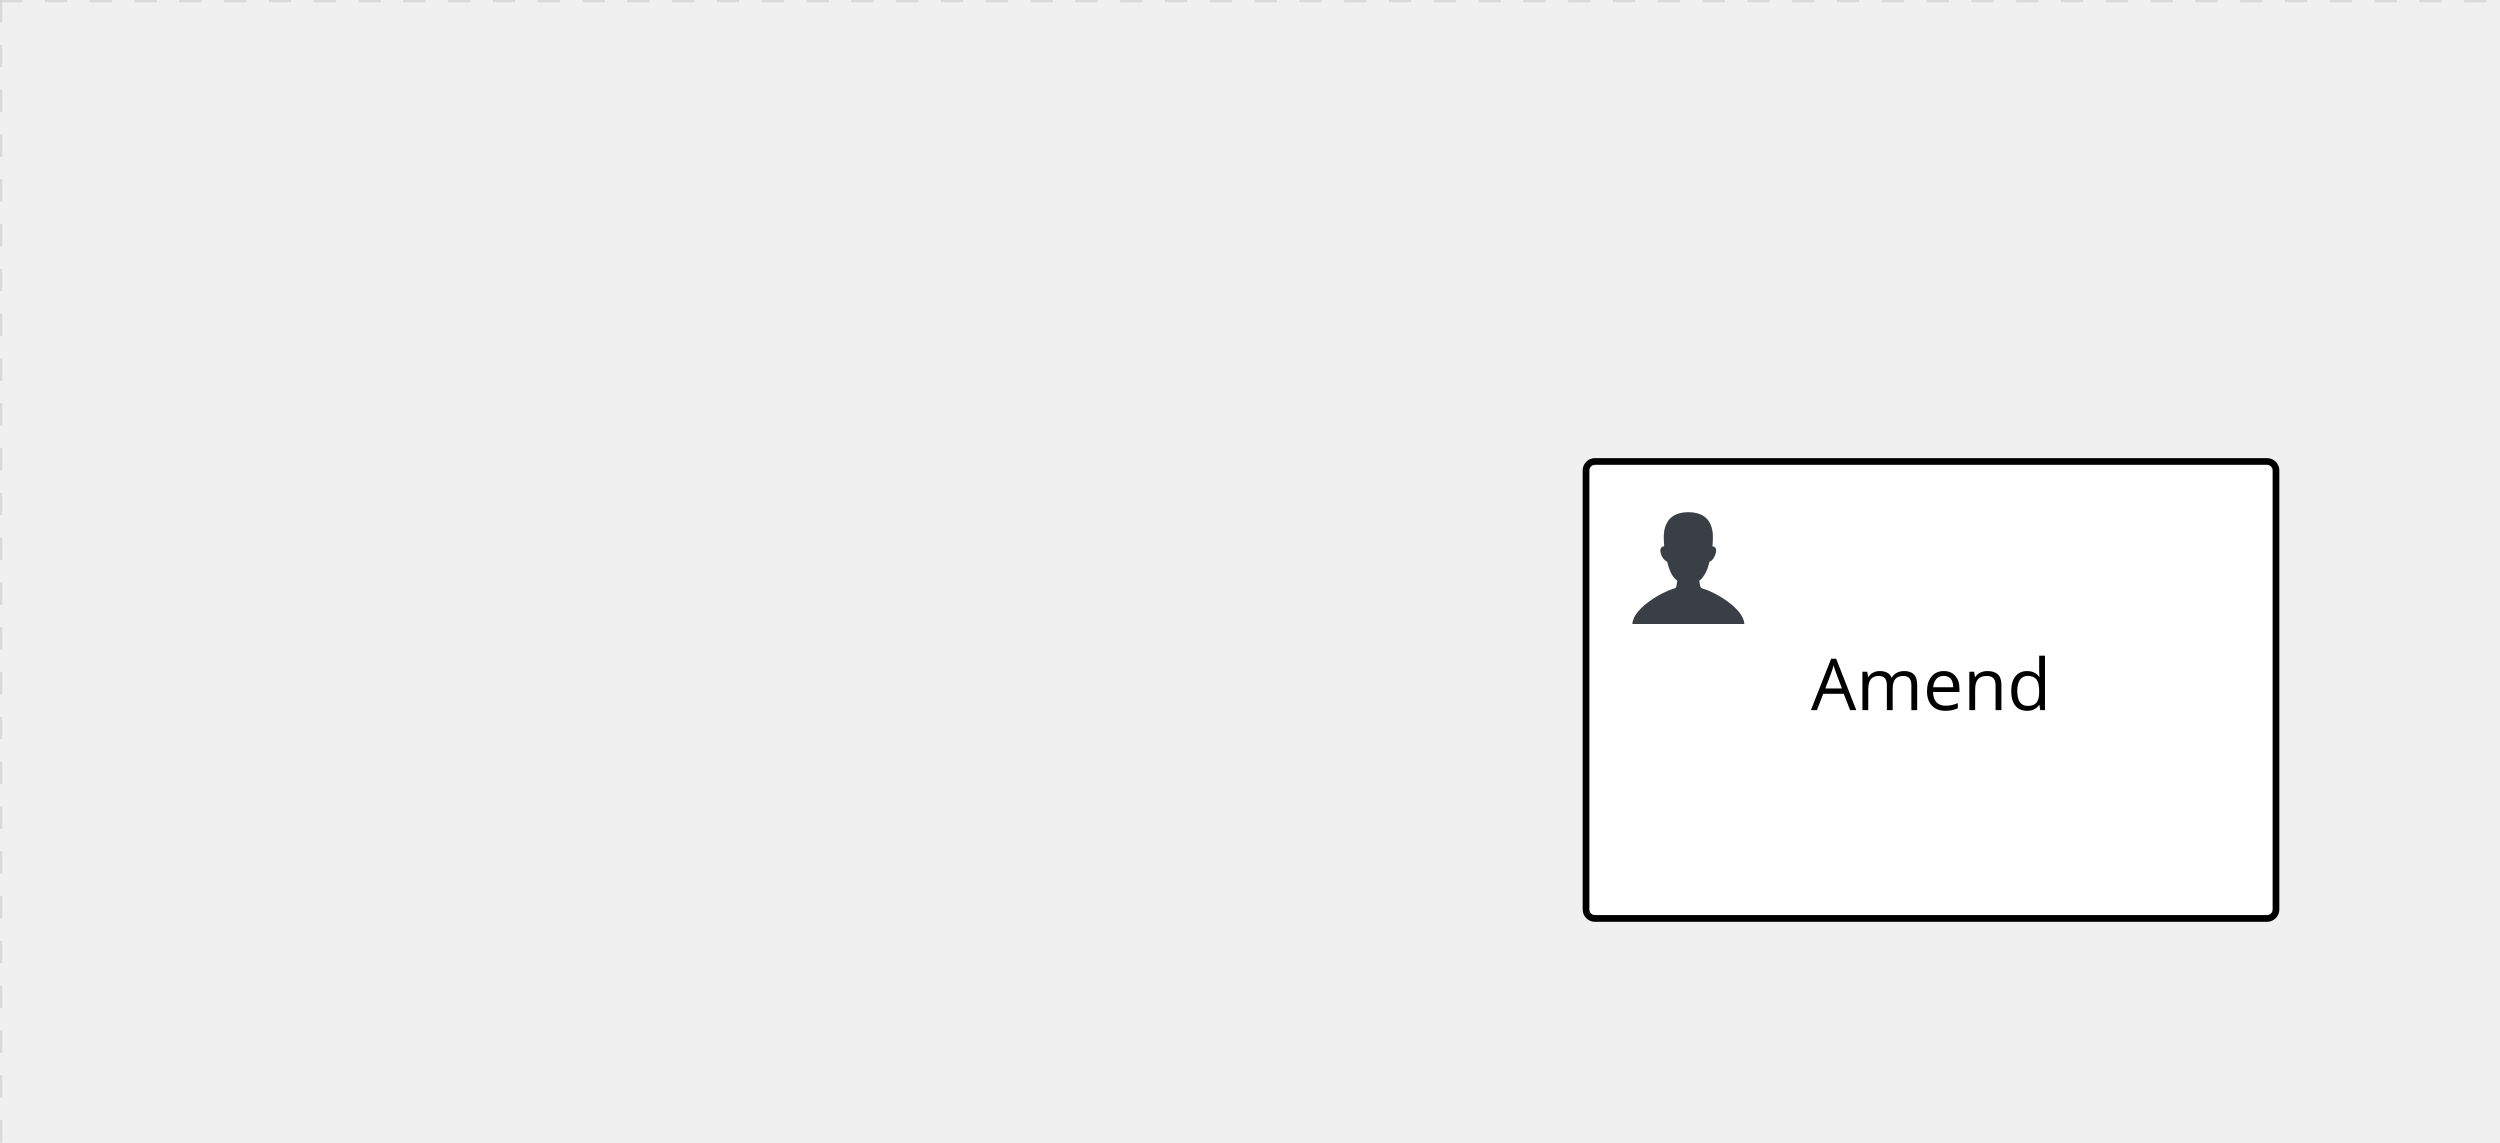
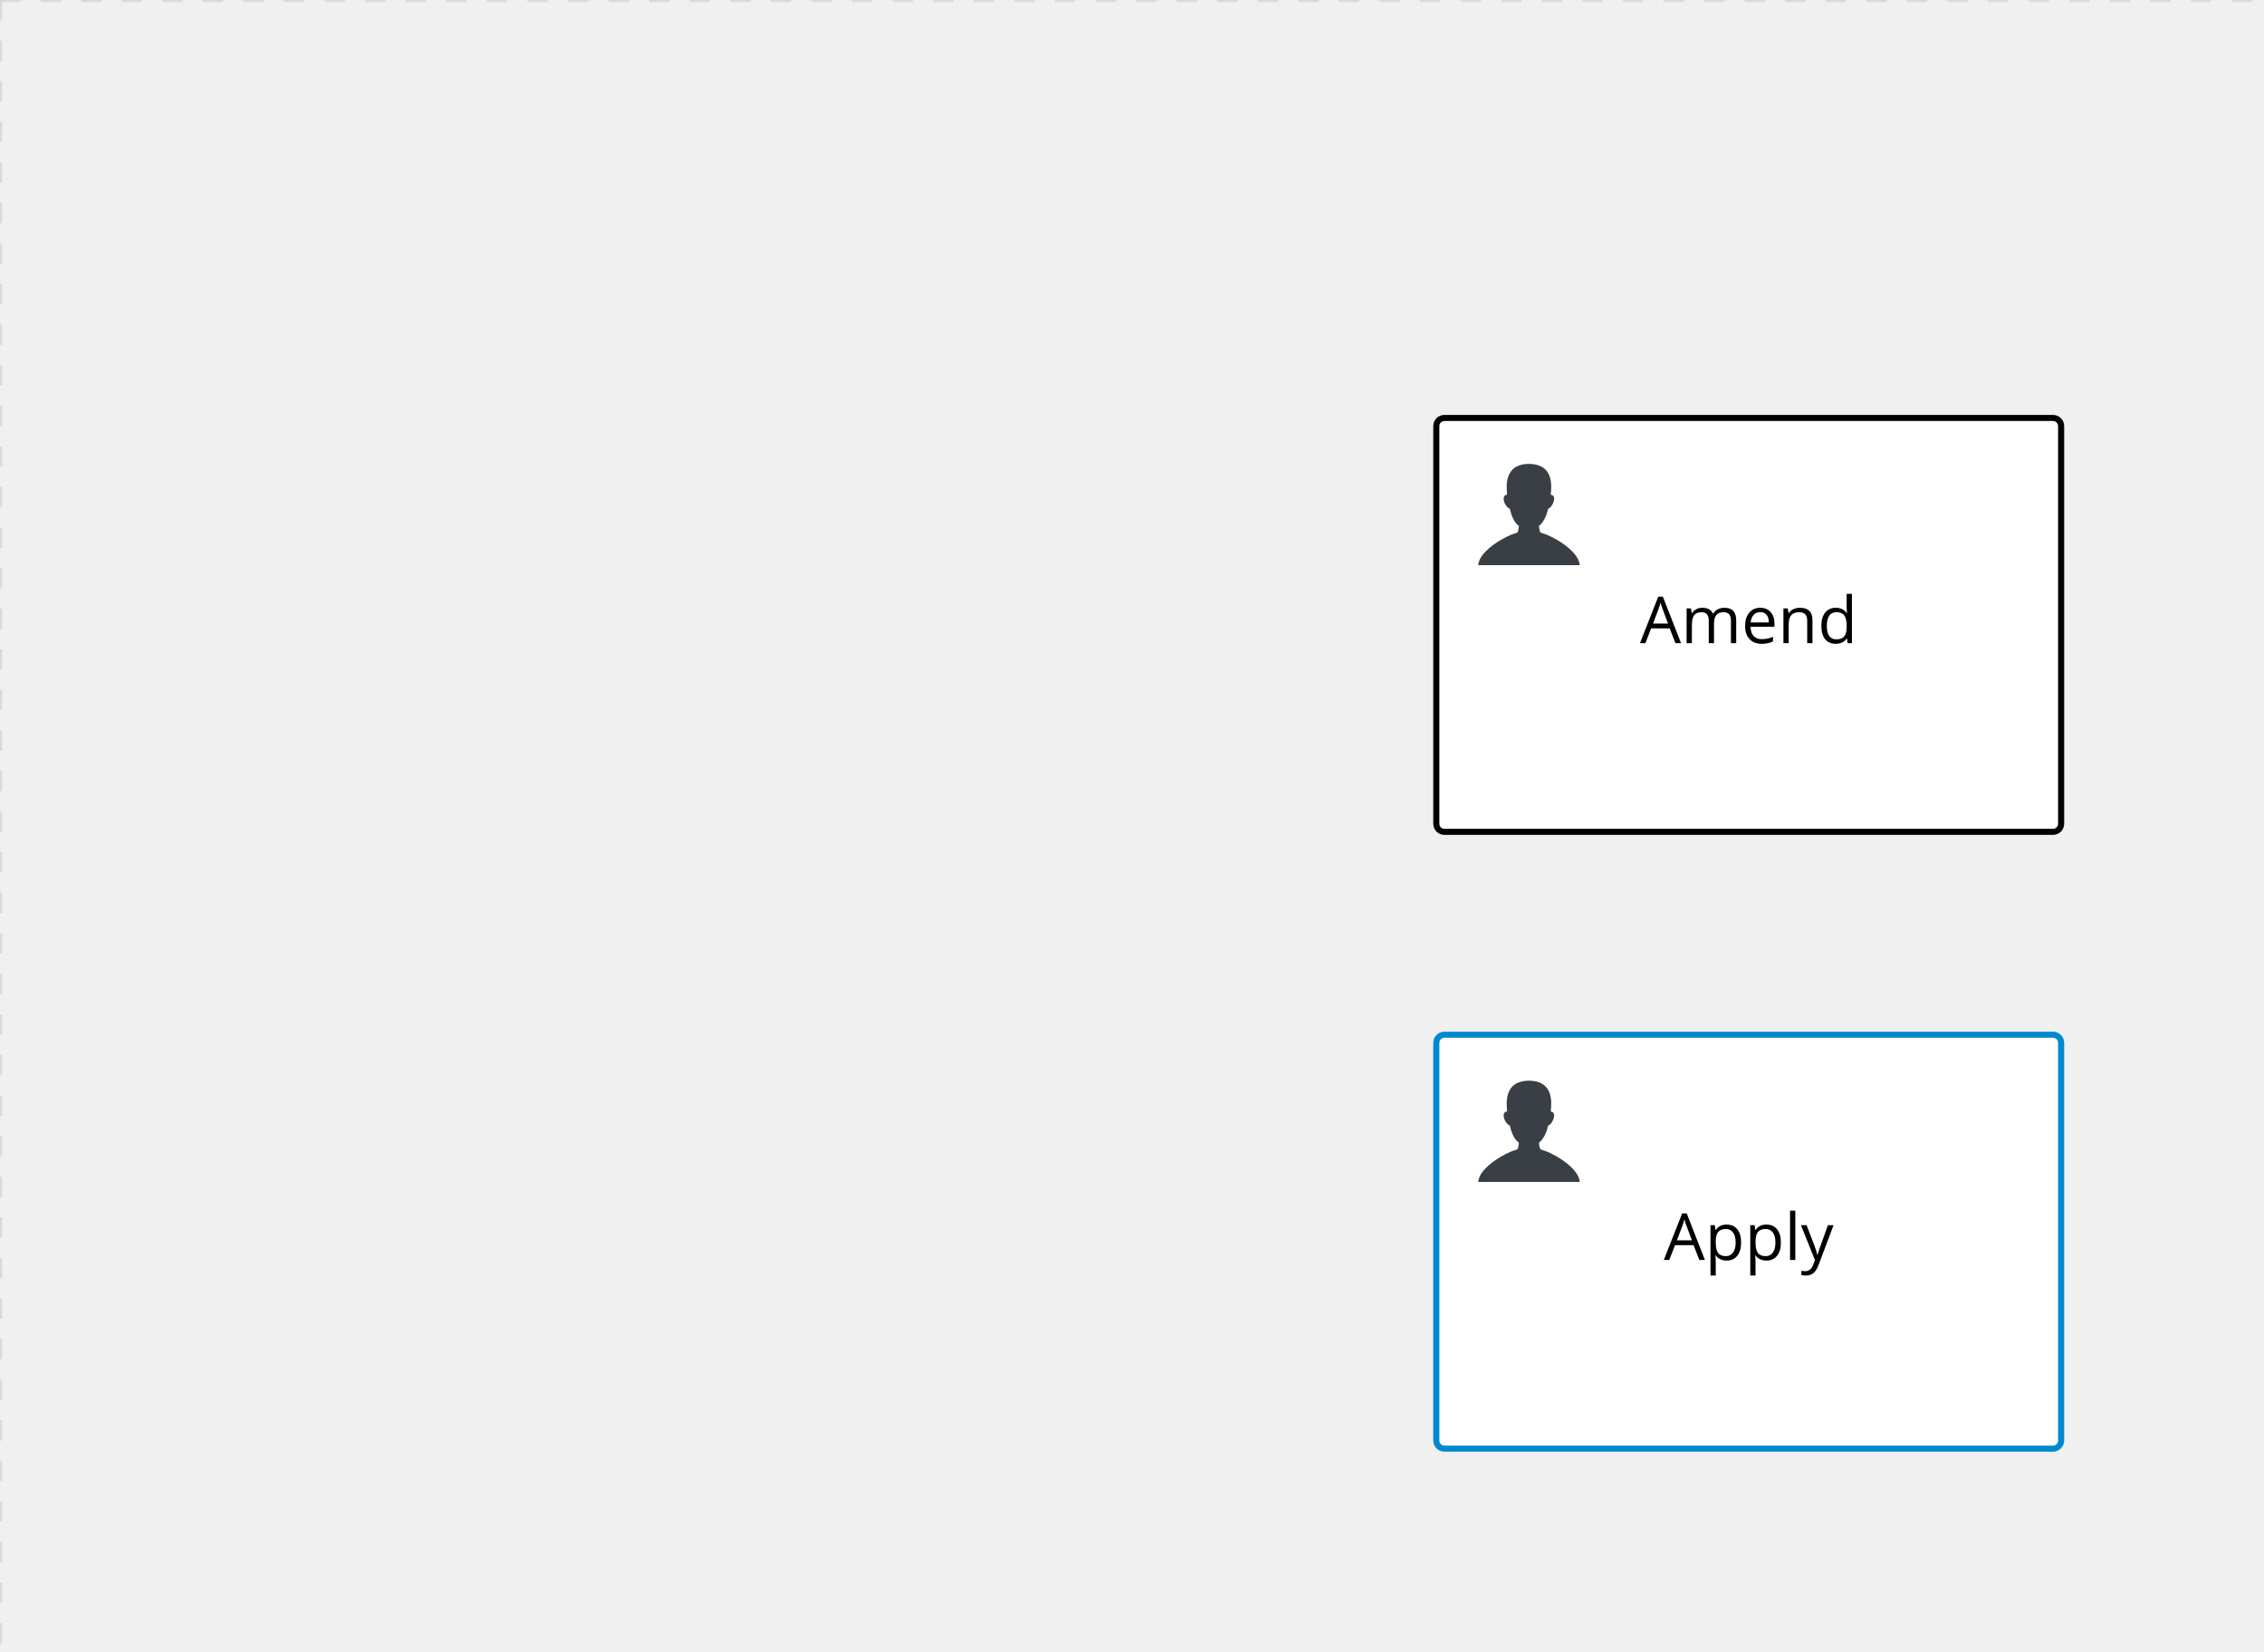
- <svg xmlns="http://www.w3.org/2000/svg" version="1.1" width="558" height="255" viewBox="0 0 558 255">
+ <svg xmlns="http://www.w3.org/2000/svg" version="1.1" width="558" height="407" viewBox="0 0 558 407">
  <defs />
  <g transform="matrix(1,0,0,1,0,0)">
    <g>
      <g>
        <g>
          <path fill="none" stroke="#d3d3d3" paint-order="fill stroke markers" d=" M 0 0 L 1200 0" stroke-miterlimit="10" stroke-opacity="0.8" stroke-dasharray="5" />
        </g>
        <g>
          <path fill="none" stroke="#d3d3d3" paint-order="fill stroke markers" d=" M 0 0 L 0 800" stroke-miterlimit="10" stroke-opacity="0.8" stroke-dasharray="5" />
        </g>
      </g>
      <g id="_AA974B48-376F-44E3-87E5-DBE131BA1154" bpmn2nodeid="_AA974B48-376F-44E3-87E5-DBE131BA1154" transform="matrix(1,0,0,1,354,103)">
        <g>
          <path fill="none" stroke="none" />
        </g>
        <g transform="matrix(1,0,0,1,0,0)">
          <path fill="#ffffff" stroke="none" id="_AA974B48-376F-44E3-87E5-DBE131BA1154?shapeType=BACKGROUND" paint-order="stroke fill markers" d=" M 2 0 L 152 0 L 152 0 A 2 2 0 0 1 154 2 L 154 100 L 154 100 A 2 2 0 0 1 152 102 L 2 102 L 2 102 A 2 2 0 0 1 0 100 L 0 2 L 0 2 A 2 2 0 0 1 2 0 Z" />
        </g>
        <g transform="matrix(1,0,0,1,0,0)">
-           <path fill="none" stroke="#000000" id="_AA974B48-376F-44E3-87E5-DBE131BA1154?shapeType=BORDER&amp;renderType=STROKE" paint-order="fill stroke markers" d=" M 2 0 L 152 0 L 152 0 A 2 2 0 0 1 154 2 L 154 100 L 154 100 A 2 2 0 0 1 152 102 L 2 102 L 2 102 A 2 2 0 0 1 0 100 L 0 2 L 0 2 A 2 2 0 0 1 2 0 Z" stroke-miterlimit="10" stroke-width="1.5" stroke-dasharray="" />
+           <path fill="none" stroke="rgb(0,0,0)" id="_AA974B48-376F-44E3-87E5-DBE131BA1154?shapeType=BORDER&amp;renderType=STROKE" paint-order="fill stroke markers" d=" M 2 0 L 152 0 L 152 0 A 2 2 0 0 1 154 2 L 154 100 L 154 100 A 2 2 0 0 1 152 102 L 2 102 L 2 102 A 2 2 0 0 1 0 100 L 0 2 L 0 2 A 2 2 0 0 1 2 0 Z" stroke-miterlimit="10" stroke-width="1.5" stroke-dasharray="" />
        </g>
        <g>
          <g transform="matrix(0.06,0,0,0.06,9.4,9.4)">
            <g transform="matrix(1,0,0,1,0,0)">
              <path fill="#393f44" stroke="none" id="_AA974B48-376F-44E3-87E5-DBE131BA1154undefined" paint-order="stroke fill markers" d=" M 0 0 M 16 445.21 C 16 440.869 18.784 431.129 22.001 424.217 C 35.768 394.64 77.283 359.28 129 333.084 C 144.516 325.224 157.347 319.964 167.807 317.174 C 171.932 316.074 175.729 314.414 176.525 313.363 C 178.894 310.234 180.914 302.908 181.727 294.5 L 182.5 286.5 L 178.507 283.455 C 166.303 274.146 154.284 251.678 148.04 226.5 C 145.611 216.707 145.056 215.462 142.984 215.158 C 141.703 214.97 138.083 212.243 134.939 209.099 C 123.233 197.393 116.891 177.376 121.44 166.49 C 123.002 162.751 128.155 159.01 131.75 159.004 C 134.448 159 134.471 158.603 132.914 138.788 C 130.927 113.496 134.279 92.265 143.132 74.076 C 152.232 55.38 167.569 42.882 189.049 36.66 C 210.203 30.532 237.797 30.532 258.951 36.66 C 300.042 48.563 318.958 83.806 314.955 141 C 314.32 150.075 313.624 157.788 313.409 158.14 C 313.194 158.493 314.575 159.073 316.479 159.43 C 328.929 161.766 330.986 177.018 321.496 196.621 C 316.903 206.109 309.357 214.508 304.817 215.185 C 303.023 215.453 302.293 217.146 299.943 226.5 C 296.659 239.567 294.474 245.305 287.948 257.995 C 282.491 268.606 273.035 281.109 268.108 284.229 L 264.871 286.278 L 265.518 292.889 C 266.345 301.33 268.639 309.871 270.877 312.837 C 272.067 314.415 275.002 315.79 280.063 317.139 C 291.069 320.075 303.617 325.274 321 334.102 C 369.815 358.891 410.848 393.758 425.032 422.5 C 429.07 430.682 432 440.232 432 445.21 L 432 448 L 224 448 L 16 448 L 16 445.21 Z" />
            </g>
          </g>
        </g>
        <g transform="matrix(1,0,0,1,4.04,13.68)">
          <g transform="matrix(0.04,0,0,0.04,63.36,69.12)">
            <g transform="matrix(1,0,0,1,0,0)">
              <path fill="none" stroke="none" />
            </g>
            <g transform="matrix(1,0,0,1,0,0)">
              <path fill="none" stroke="none" />
            </g>
          </g>
        </g>
        <g transform="matrix(1,0,0,1,50.19531,43.5)">
          <text fill="#000000" stroke="none" font-family="Open Sans" font-size="12pt" font-style="normal" font-weight="normal" text-decoration="normal" x="26.805" y="12" text-anchor="middle" dominant-baseline="alphabetic">Amend</text>
        </g>
      </g>
      <g transform="matrix(1,0,0,1,354,103)" />
+       <g id="_9C92562B-34F6-4121-B8FA-72BAA437E4E2" bpmn2nodeid="_9C92562B-34F6-4121-B8FA-72BAA437E4E2" transform="matrix(1,0,0,1,354,255)">
+         <g>
+           <path fill="none" stroke="none" />
+         </g>
+         <g transform="matrix(1,0,0,1,0,0)">
+           <path fill="#ffffff" stroke="none" id="_9C92562B-34F6-4121-B8FA-72BAA437E4E2?shapeType=BACKGROUND" paint-order="stroke fill markers" d=" M 2 0 L 152 0 L 152 0 A 2 2 0 0 1 154 2 L 154 100 L 154 100 A 2 2 0 0 1 152 102 L 2 102 L 2 102 A 2 2 0 0 1 0 100 L 0 2 L 0 2 A 2 2 0 0 1 2 0 Z" />
+         </g>
+         <g transform="matrix(1,0,0,1,0,0)">
+           <path fill="none" stroke="rgb(0,136,206)" id="_9C92562B-34F6-4121-B8FA-72BAA437E4E2?shapeType=BORDER&amp;renderType=STROKE" paint-order="fill stroke markers" d=" M 2 0 L 152 0 L 152 0 A 2 2 0 0 1 154 2 L 154 100 L 154 100 A 2 2 0 0 1 152 102 L 2 102 L 2 102 A 2 2 0 0 1 0 100 L 0 2 L 0 2 A 2 2 0 0 1 2 0 Z" stroke-miterlimit="10" stroke-width="1.5" stroke-dasharray="" />
+         </g>
+         <g>
+           <g transform="matrix(0.06,0,0,0.06,9.4,9.4)">
+             <g transform="matrix(1,0,0,1,0,0)">
+               <path fill="#393f44" stroke="none" id="_9C92562B-34F6-4121-B8FA-72BAA437E4E2undefined" paint-order="stroke fill markers" d=" M 0 0 M 16 445.21 C 16 440.869 18.784 431.129 22.001 424.217 C 35.768 394.64 77.283 359.28 129 333.084 C 144.516 325.224 157.347 319.964 167.807 317.174 C 171.932 316.074 175.729 314.414 176.525 313.363 C 178.894 310.234 180.914 302.908 181.727 294.5 L 182.5 286.5 L 178.507 283.455 C 166.303 274.146 154.284 251.678 148.04 226.5 C 145.611 216.707 145.056 215.462 142.984 215.158 C 141.703 214.97 138.083 212.243 134.939 209.099 C 123.233 197.393 116.891 177.376 121.44 166.49 C 123.002 162.751 128.155 159.01 131.75 159.004 C 134.448 159 134.471 158.603 132.914 138.788 C 130.927 113.496 134.279 92.265 143.132 74.076 C 152.232 55.38 167.569 42.882 189.049 36.66 C 210.203 30.532 237.797 30.532 258.951 36.66 C 300.042 48.563 318.958 83.806 314.955 141 C 314.32 150.075 313.624 157.788 313.409 158.14 C 313.194 158.493 314.575 159.073 316.479 159.43 C 328.929 161.766 330.986 177.018 321.496 196.621 C 316.903 206.109 309.357 214.508 304.817 215.185 C 303.023 215.453 302.293 217.146 299.943 226.5 C 296.659 239.567 294.474 245.305 287.948 257.995 C 282.491 268.606 273.035 281.109 268.108 284.229 L 264.871 286.278 L 265.518 292.889 C 266.345 301.33 268.639 309.871 270.877 312.837 C 272.067 314.415 275.002 315.79 280.063 317.139 C 291.069 320.075 303.617 325.274 321 334.102 C 369.815 358.891 410.848 393.758 425.032 422.5 C 429.07 430.682 432 440.232 432 445.21 L 432 448 L 224 448 L 16 448 L 16 445.21 Z" />
+             </g>
+           </g>
+         </g>
+         <g transform="matrix(1,0,0,1,4.04,13.68)">
+           <g transform="matrix(0.04,0,0,0.04,63.36,69.12)">
+             <g transform="matrix(1,0,0,1,0,0)">
+               <path fill="none" stroke="none" />
+             </g>
+             <g transform="matrix(1,0,0,1,0,0)">
+               <path fill="none" stroke="none" />
+             </g>
+           </g>
+         </g>
+         <g transform="matrix(1,0,0,1,56.07812,43.5)">
+           <text fill="#000000" stroke="none" font-family="Open Sans" font-size="12pt" font-style="normal" font-weight="normal" text-decoration="normal" x="20.922" y="12" text-anchor="middle" dominant-baseline="alphabetic">Apply</text>
+         </g>
+       </g>
+       <g transform="matrix(1,0,0,1,354,255)" />
    </g>
  </g>
</svg>
